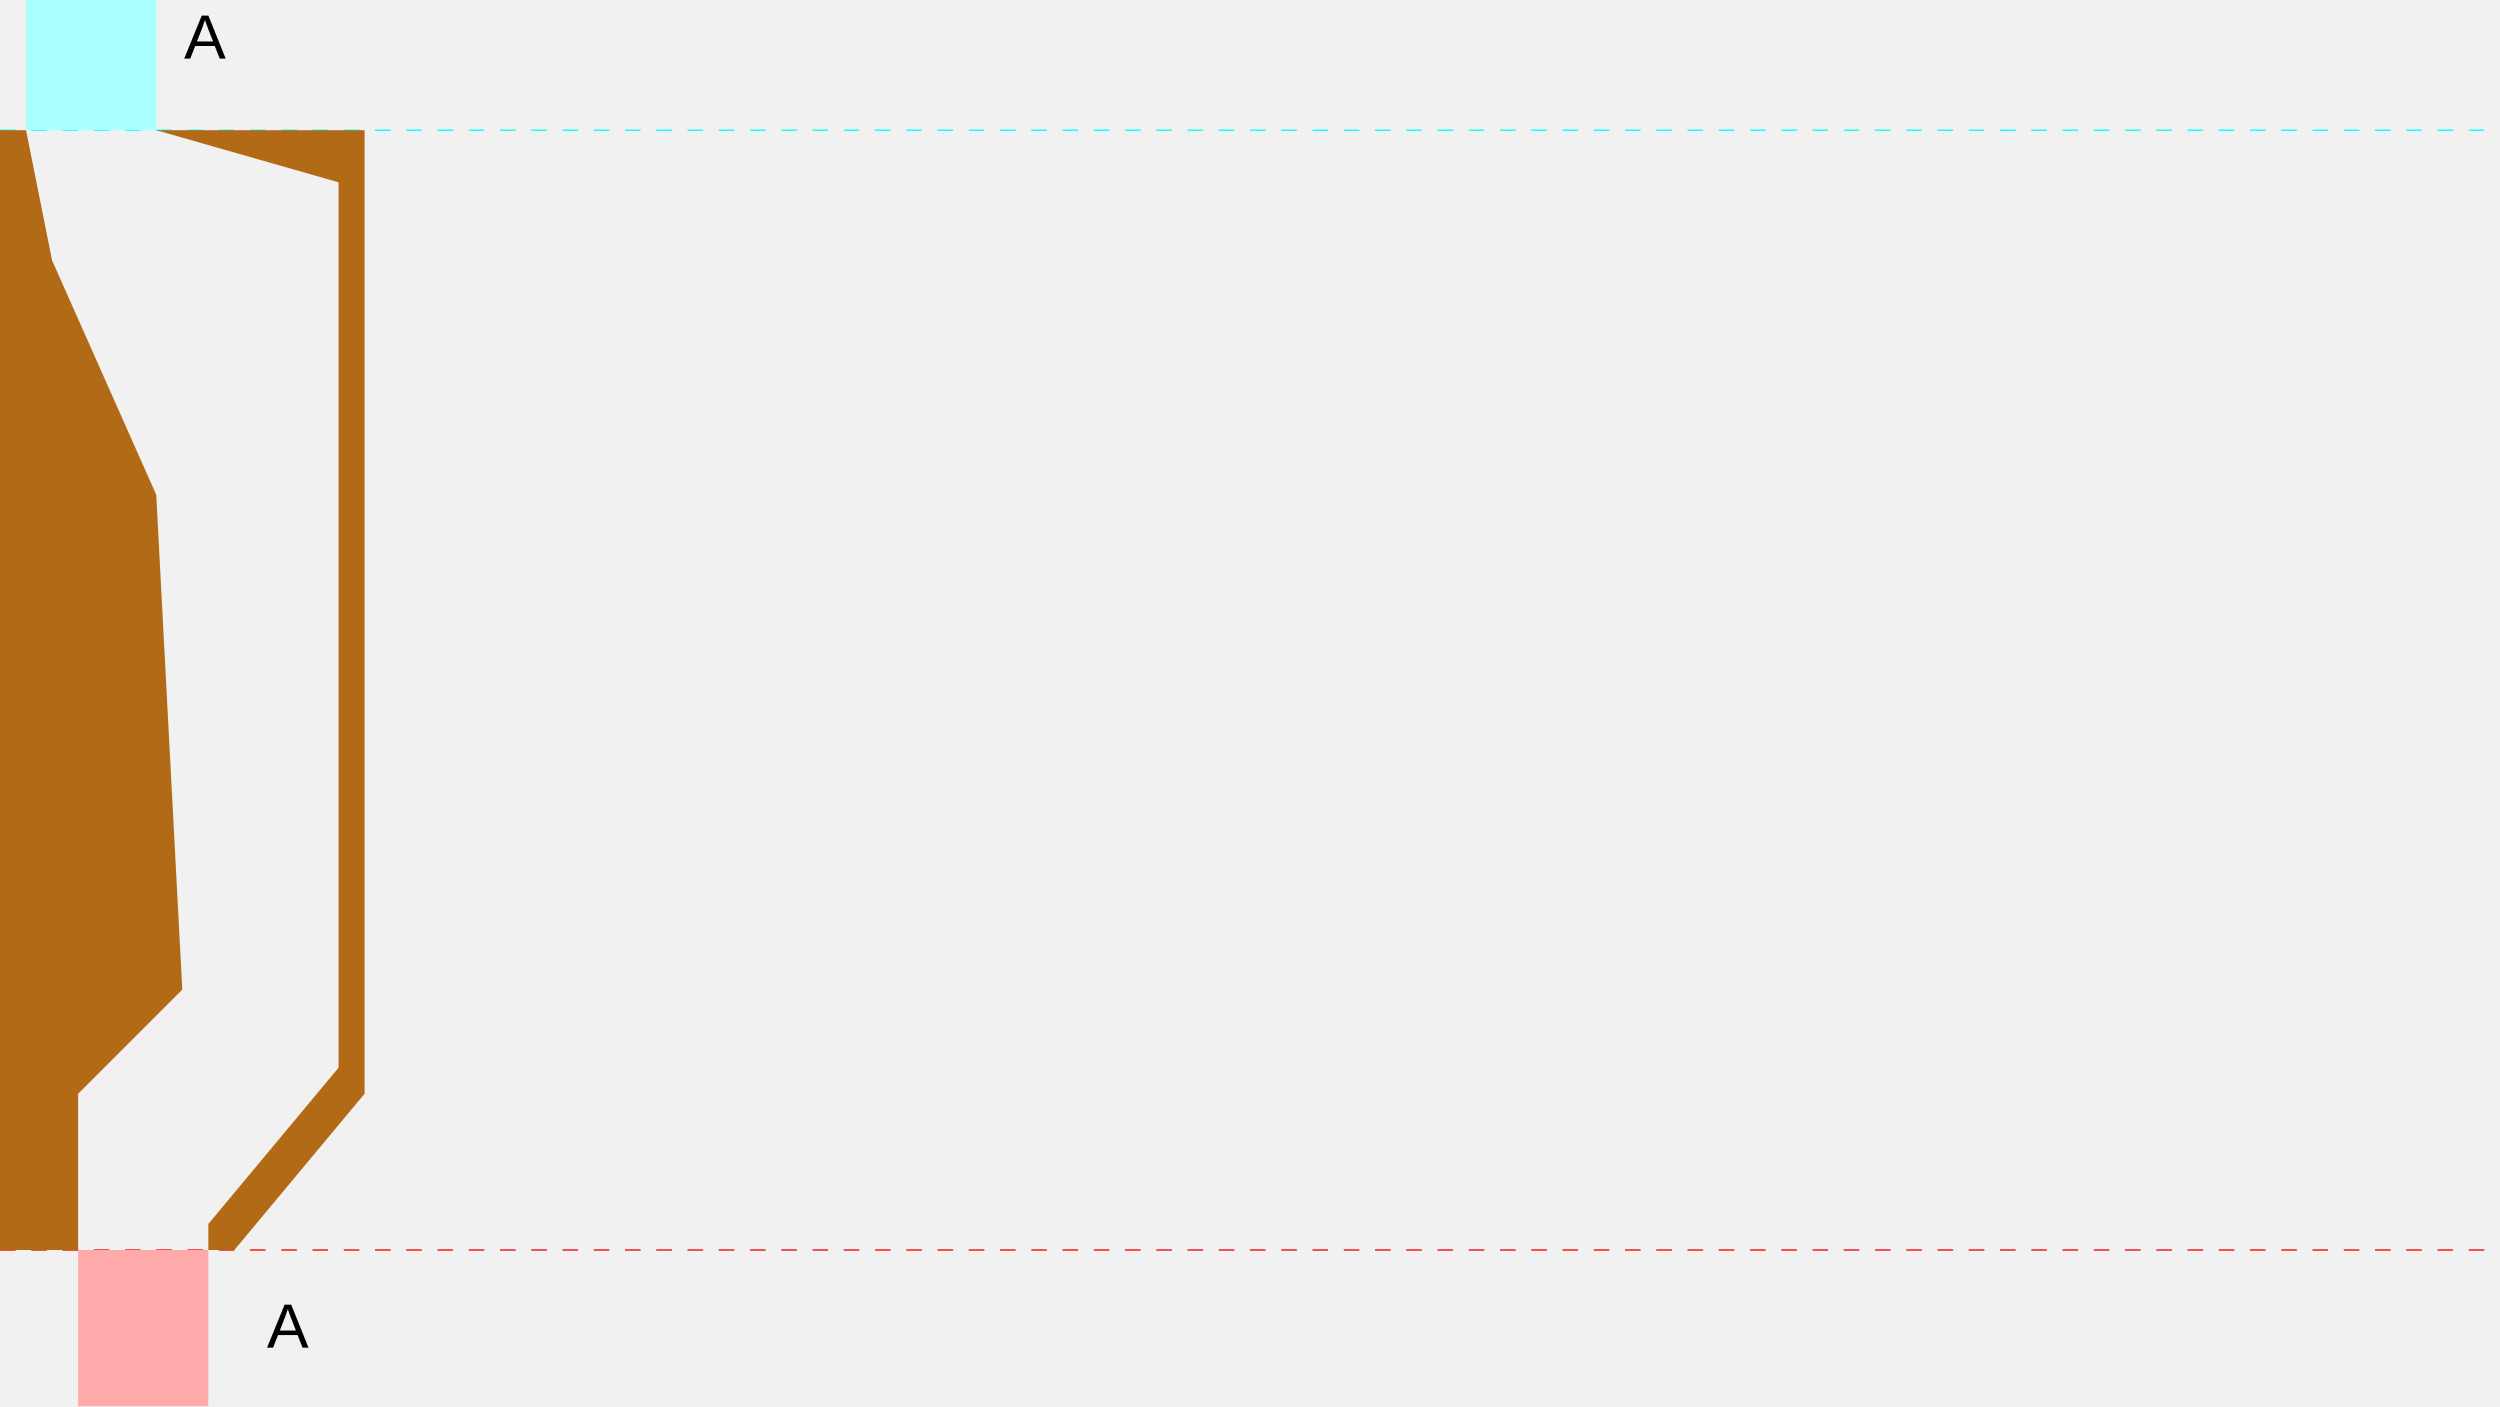
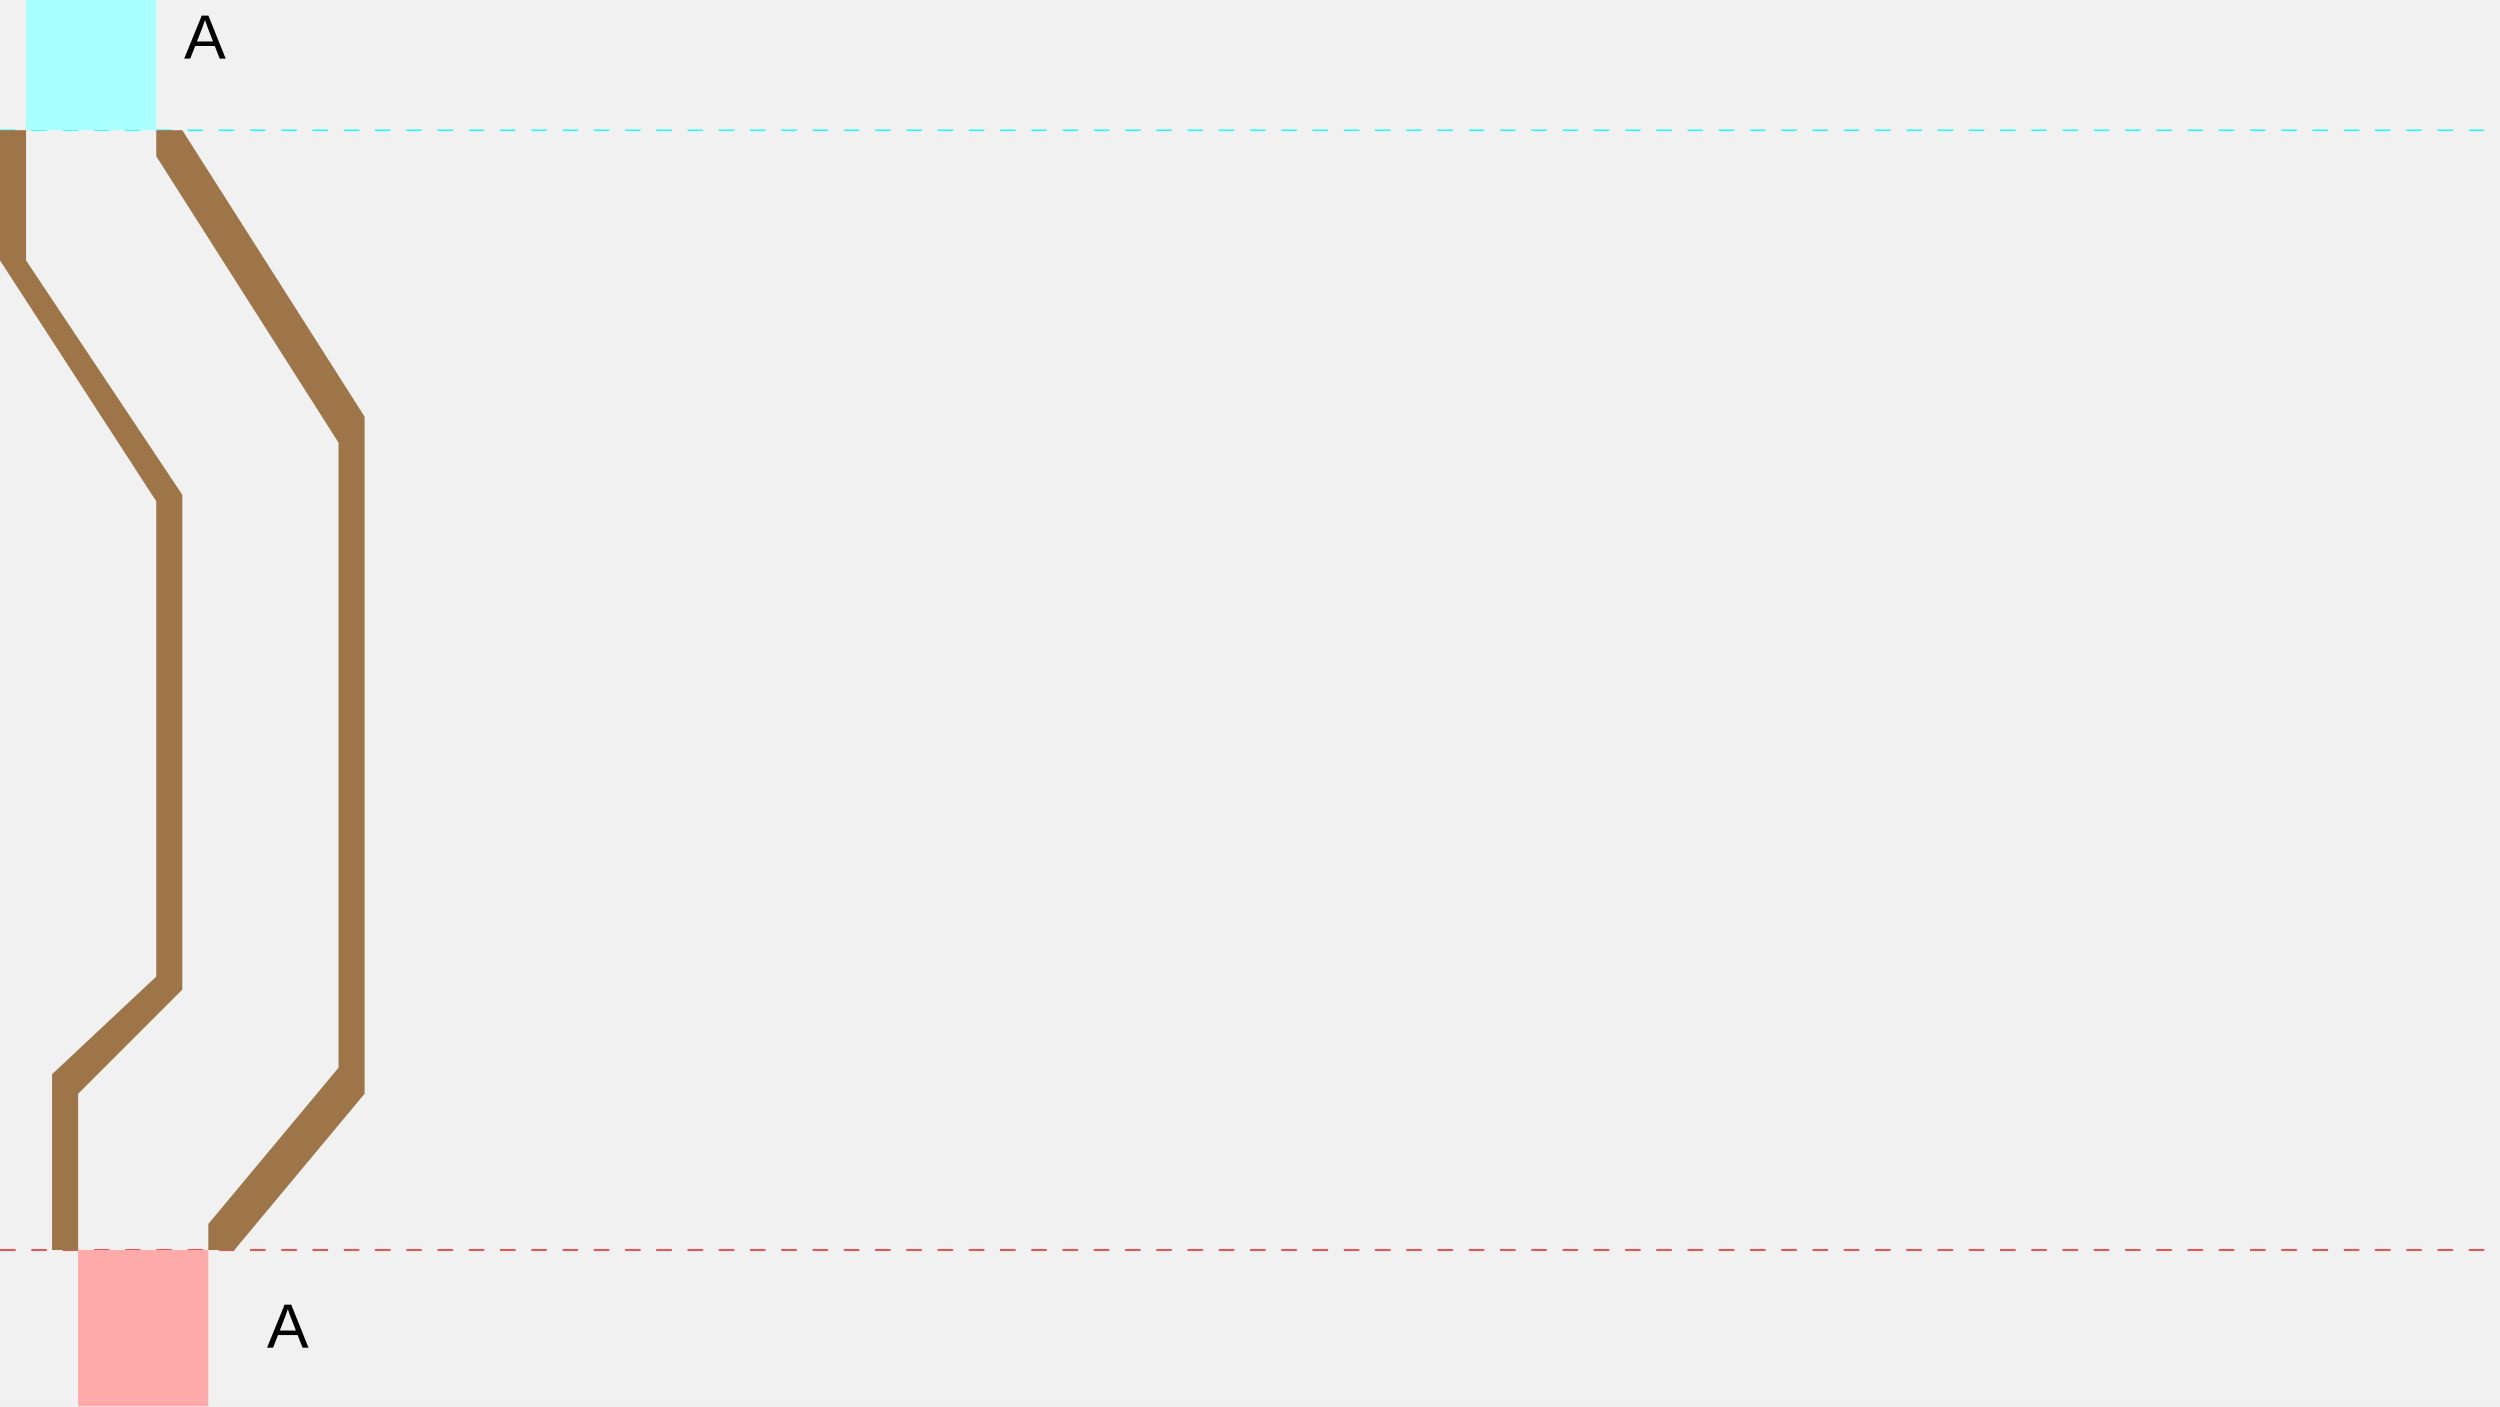
- <svg xmlns="http://www.w3.org/2000/svg" id="Layer_1" width="1920" height="1080" version="1.1" viewBox="0 0 1920 1080">
+ <svg xmlns="http://www.w3.org/2000/svg" id="Layer_1" version="1.1" viewBox="0 0 1920 1080">
  <g opacity=".05">
    <rect width="1920" height="1080" fill="#fff" />
  </g>
  <line y1="960" x2="1920" y2="960" fill="none" stroke="#e00" stroke-dasharray="12" stroke-miterlimit="10" />
  <line y1="100" x2="1920" y2="100" fill="none" stroke="aqua" stroke-dasharray="12" stroke-miterlimit="10" />
  <rect x="60" y="960" width="100" height="120" fill="#faa" />
  <g isolation="isolate">
    <g isolation="isolate">
-       <text transform="translate(205 1035)" font-family="ArialMT, Arial" font-size="48" isolation="isolate">
-         <tspan x="0" y="0">A</tspan>
-       </text>
+       <g isolation="isolate">
+         <text transform="translate(205 1035)" font-family="ArialMT, Arial" font-size="48" isolation="isolate">
+           <tspan x="0" y="0">A</tspan>
+         </text>
+       </g>
    </g>
  </g>
  <rect x="20" width="100" height="100" fill="#aff" />
  <g isolation="isolate">
    <g isolation="isolate">
-       <text transform="translate(141.378 45)" font-family="ArialMT, Arial" font-size="48" isolation="isolate">
-         <tspan x="0" y="0">A</tspan>
-       </text>
+       <g isolation="isolate">
+         <text transform="translate(141.378 45)" font-family="ArialMT, Arial" font-size="48" isolation="isolate">
+           <tspan x="0" y="0">A</tspan>
+         </text>
+       </g>
    </g>
  </g>
-   <polygon points="0 100 20 100 40 200 120 380 140 760 60 840 60 960 0 960 0 180 0 100" fill="#b36a16" />
-   <polygon points="120 100 260 140 260 820 160 940 160 960 180 960 280 840 280 100 120 100" fill="#b36a16" />
+   <polygon points="0 100 20 100 20 200 140 380 140 760 60 840 60 960 40 960 40 825 120 750 120 385 0 200 0 100" fill="#9e7548" />
+   <polygon points="120 100 120 120 260 340 260 820 160 940 160 960 180 960 280 840 280 320 140 100 120 100" fill="#9e7548" />
</svg>
